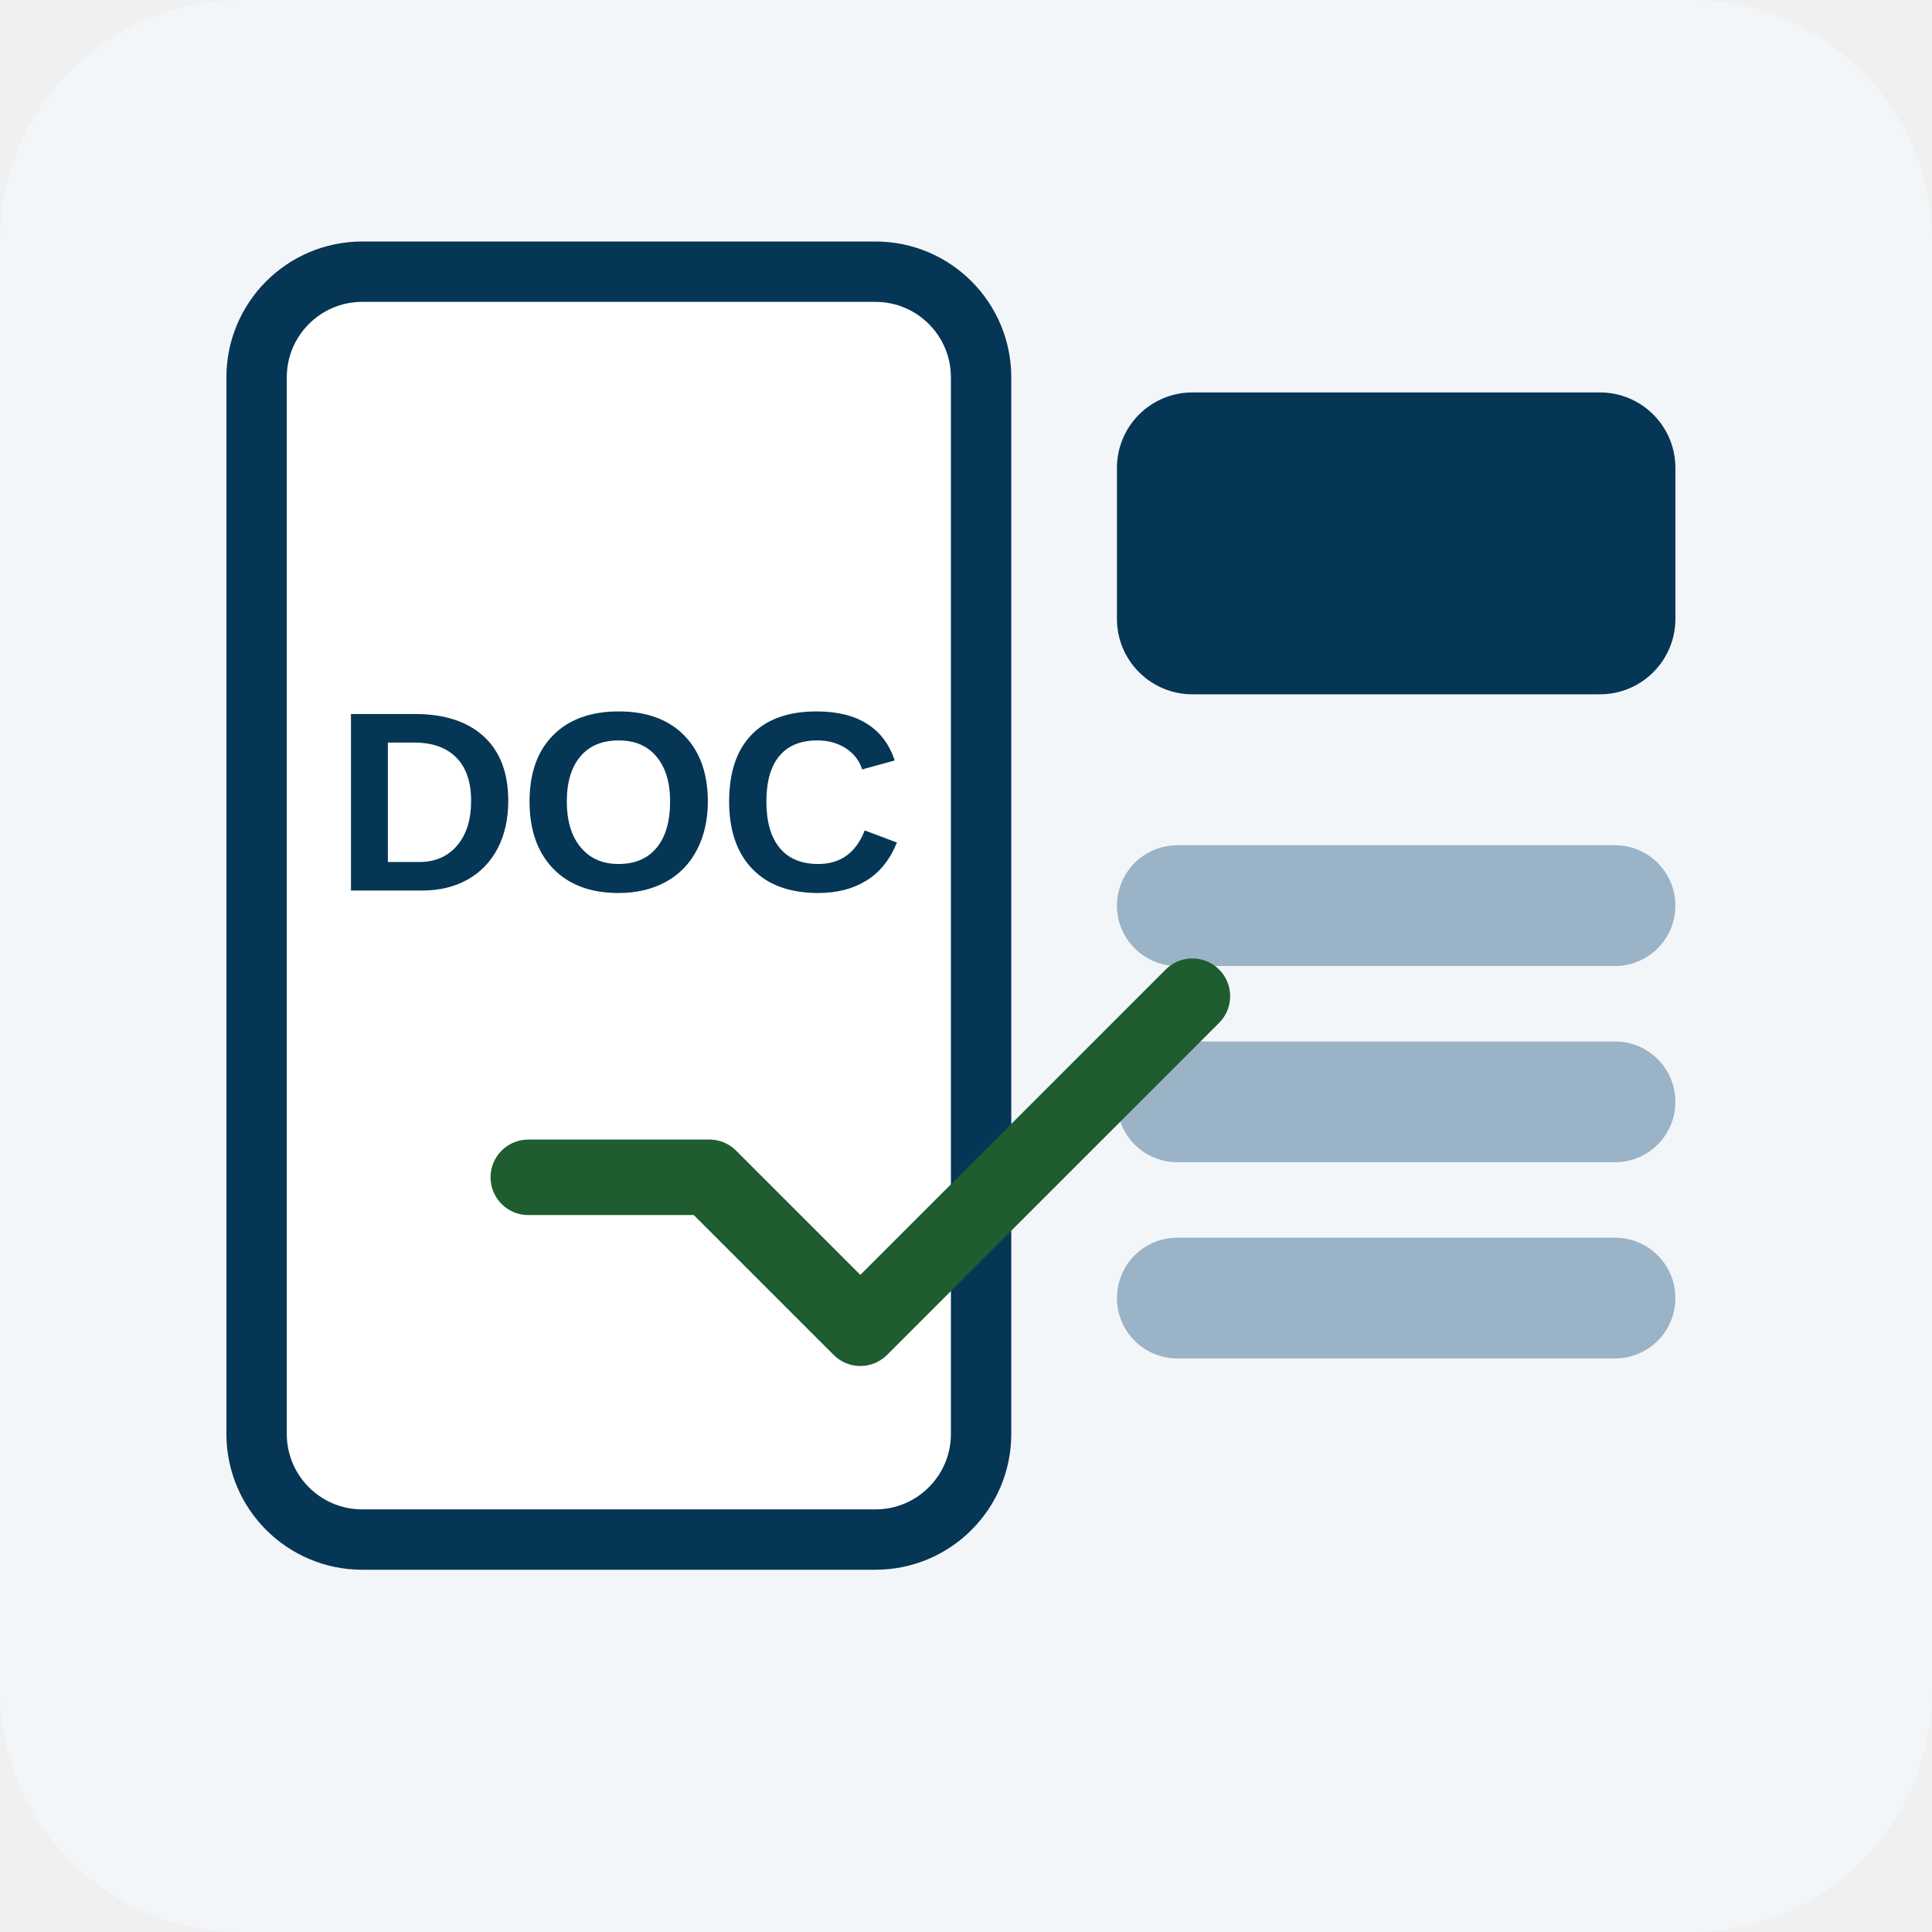
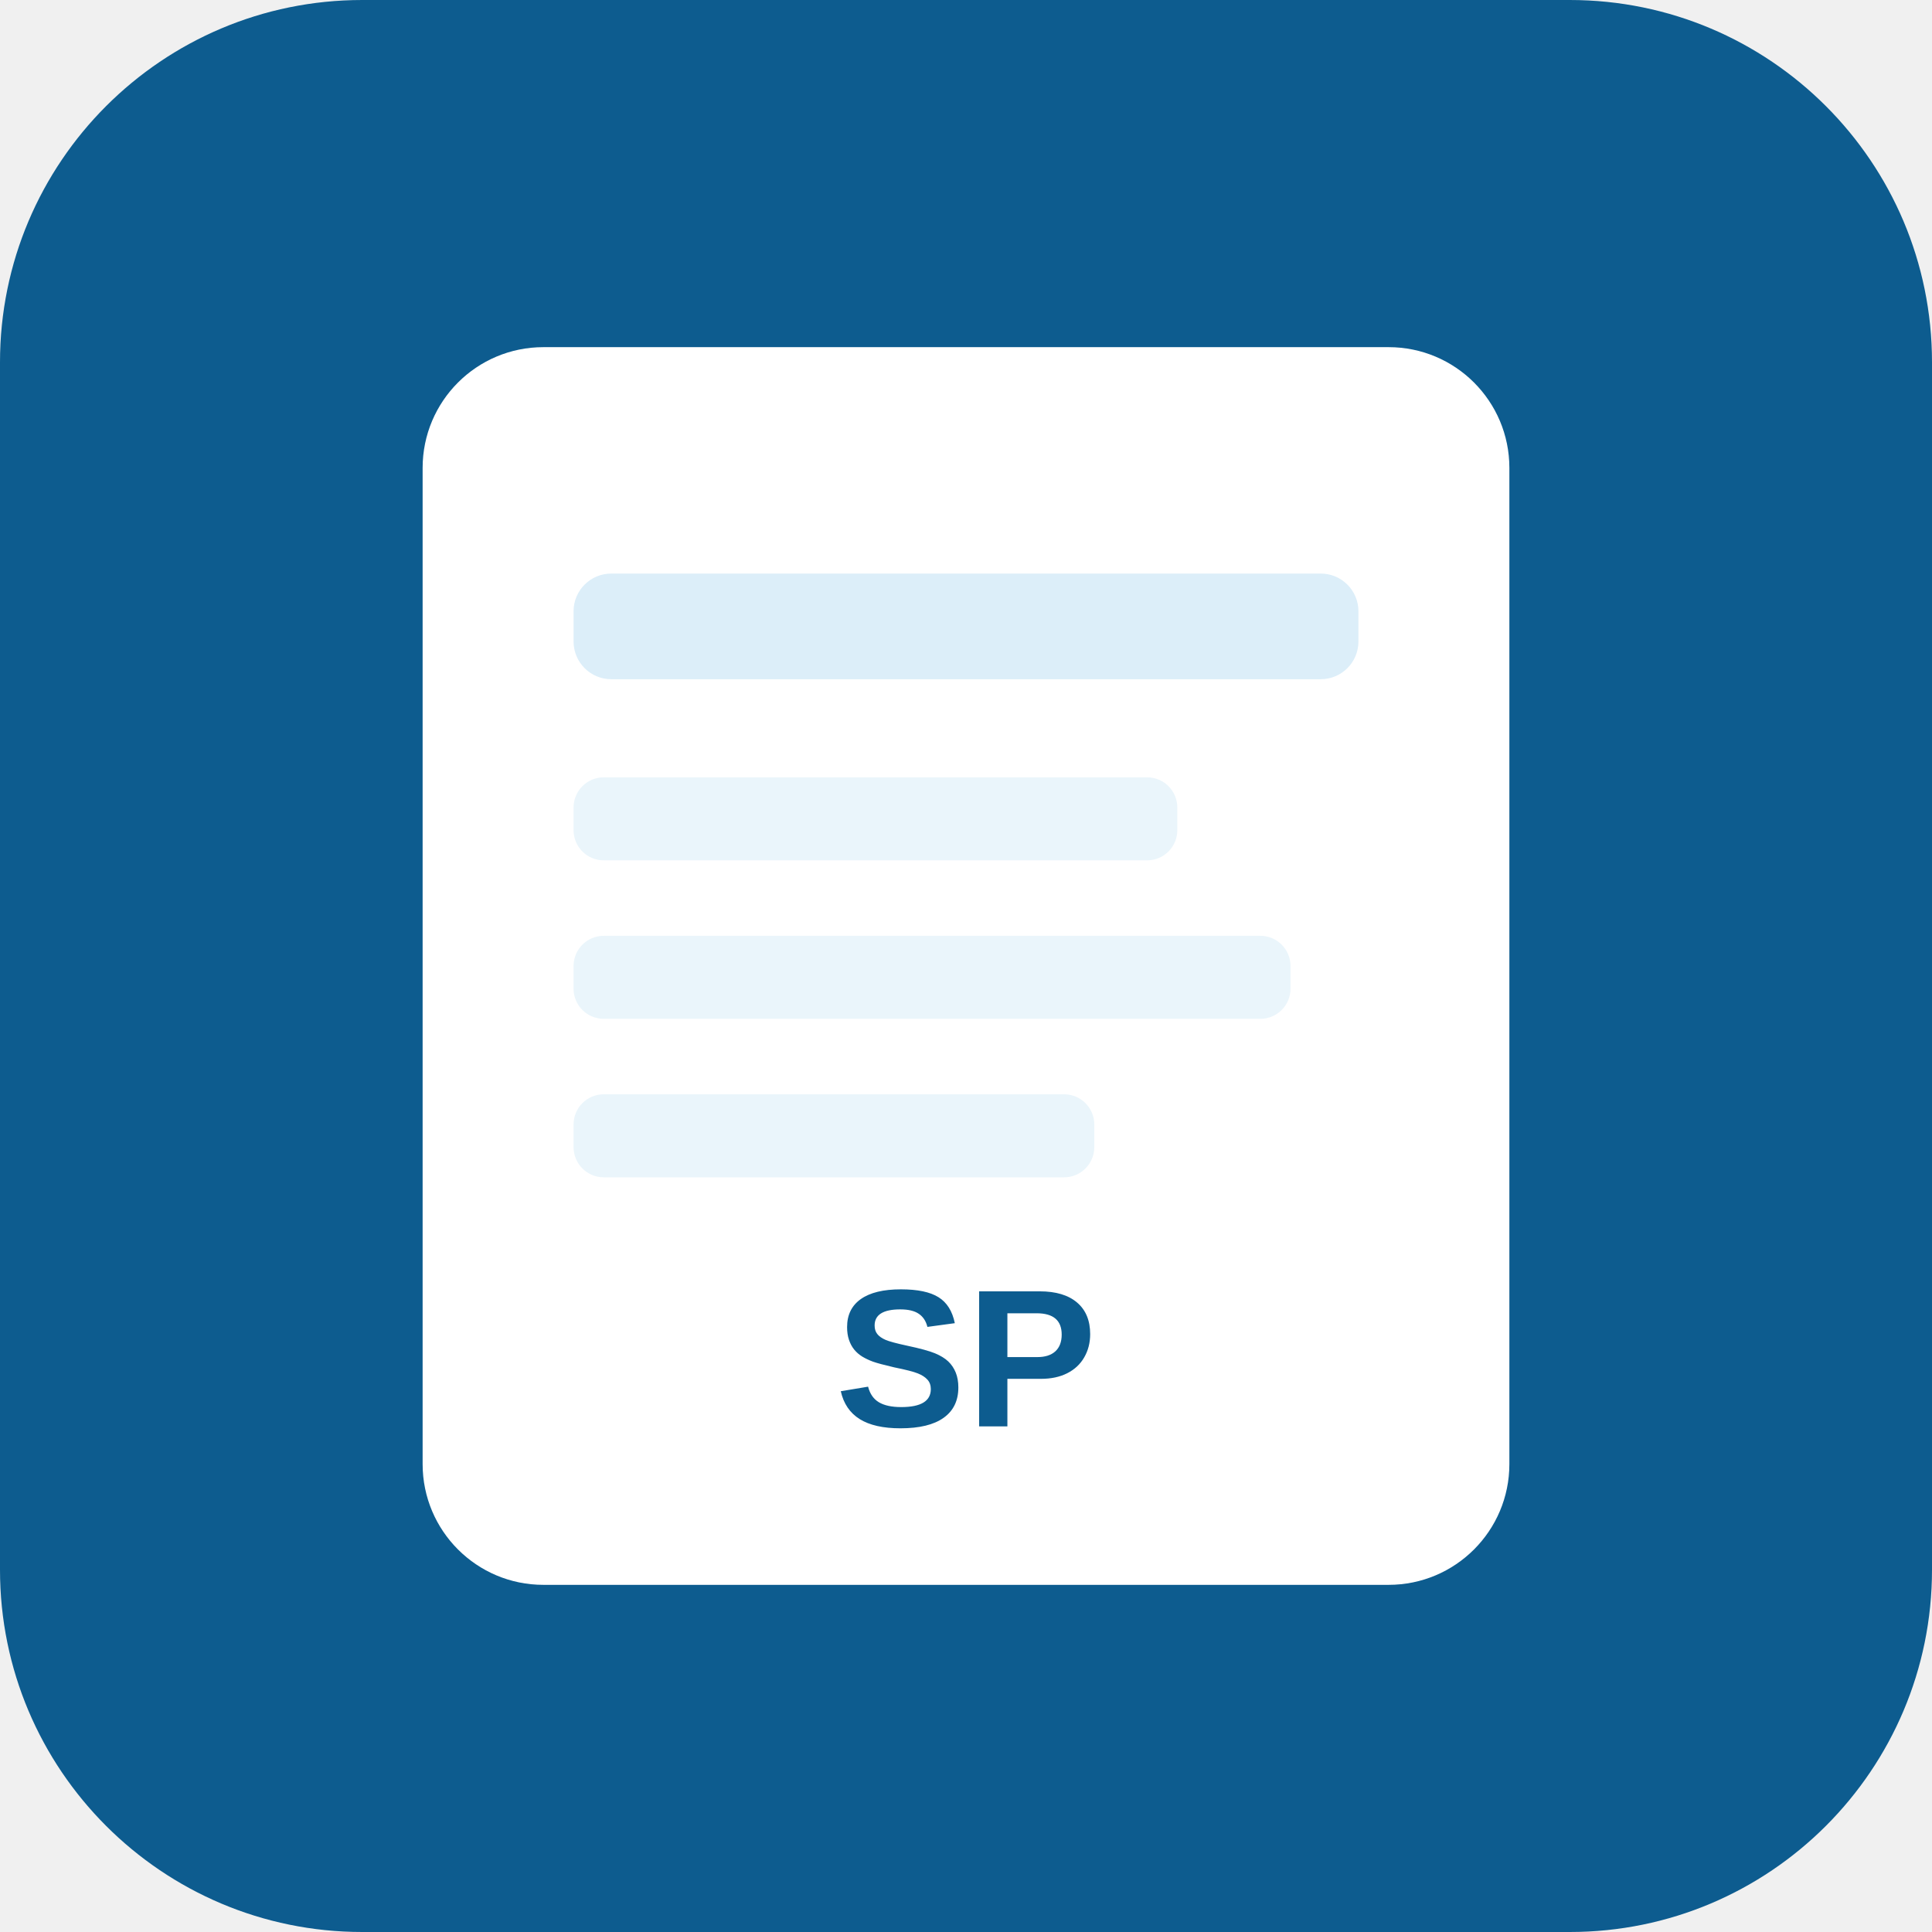
- <svg xmlns="http://www.w3.org/2000/svg" width="256" height="256" viewBox="0 0 256 256" role="img" aria-labelledby="title desc">
-   <rect width="256" height="256" rx="32" fill="#f3f6f9" />
-   <rect x="34" y="36" width="96" height="168" rx="14" fill="#ffffff" stroke="#063655" stroke-width="8" />
-   <rect x="148" y="52" width="74" height="40" rx="10" fill="#063655" />
-   <rect x="148" y="112" width="74" height="16" rx="8" fill="#9bb3c7" />
-   <rect x="148" y="138" width="74" height="16" rx="8" fill="#9bb3c7" />
-   <rect x="148" y="164" width="74" height="16" rx="8" fill="#9bb3c7" />
-   <text x="82" y="118" text-anchor="middle" font-family="Arial, sans-serif" font-size="34" font-weight="700" fill="#063655">DOC</text>
-   <path d="M70 156h24l20 20 44-44" fill="none" stroke="#1f5c2f" stroke-width="10" stroke-linecap="round" stroke-linejoin="round" />
+ <svg xmlns="http://www.w3.org/2000/svg" viewBox="0 0 512 512" role="img" aria-labelledby="title desc">
+   <rect width="512" height="512" rx="96" fill="#0d5c8f" />
+   <rect x="112" y="92" width="288" height="328" rx="32" fill="#ffffff" />
+   <rect x="152" y="152" width="208" height="28" rx="10" fill="#dceef9" />
+   <rect x="152" y="206" width="160" height="22" rx="8" fill="#eaf5fb" />
+   <rect x="152" y="248" width="190" height="22" rx="8" fill="#eaf5fb" />
+   <rect x="152" y="290" width="138" height="22" rx="8" fill="#eaf5fb" />
+   <text x="256" y="378" text-anchor="middle" font-family="Arial, sans-serif" font-size="52" font-weight="700" fill="#0d5c8f">SP</text>
</svg>
